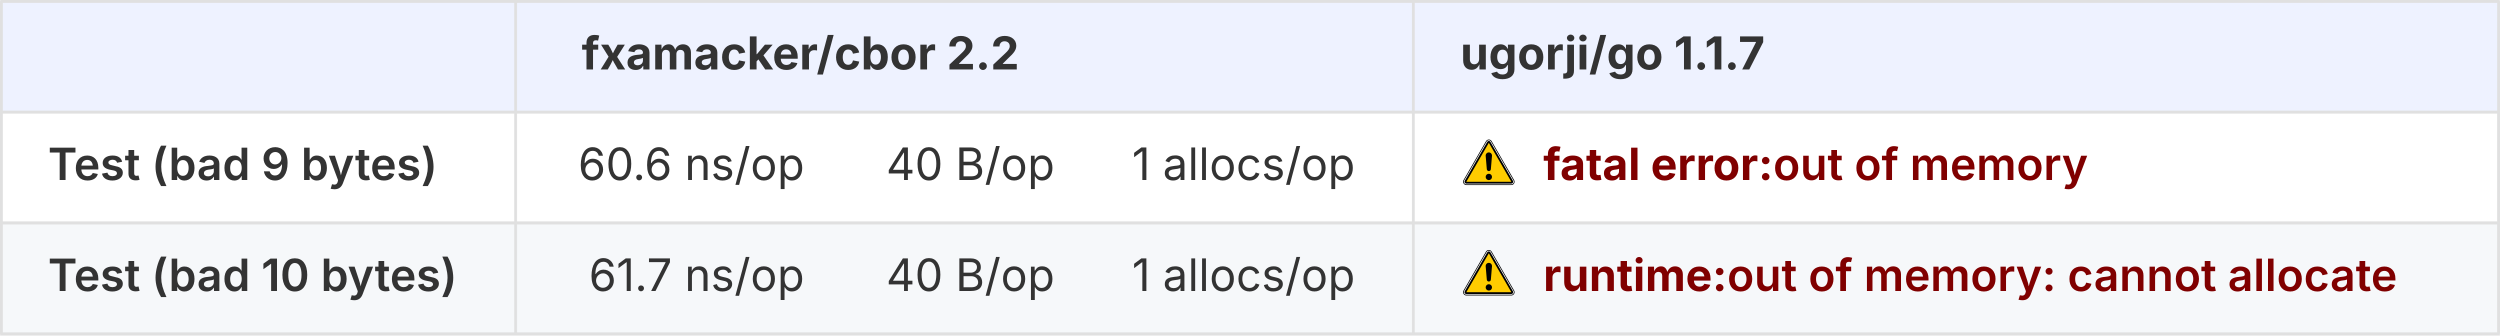
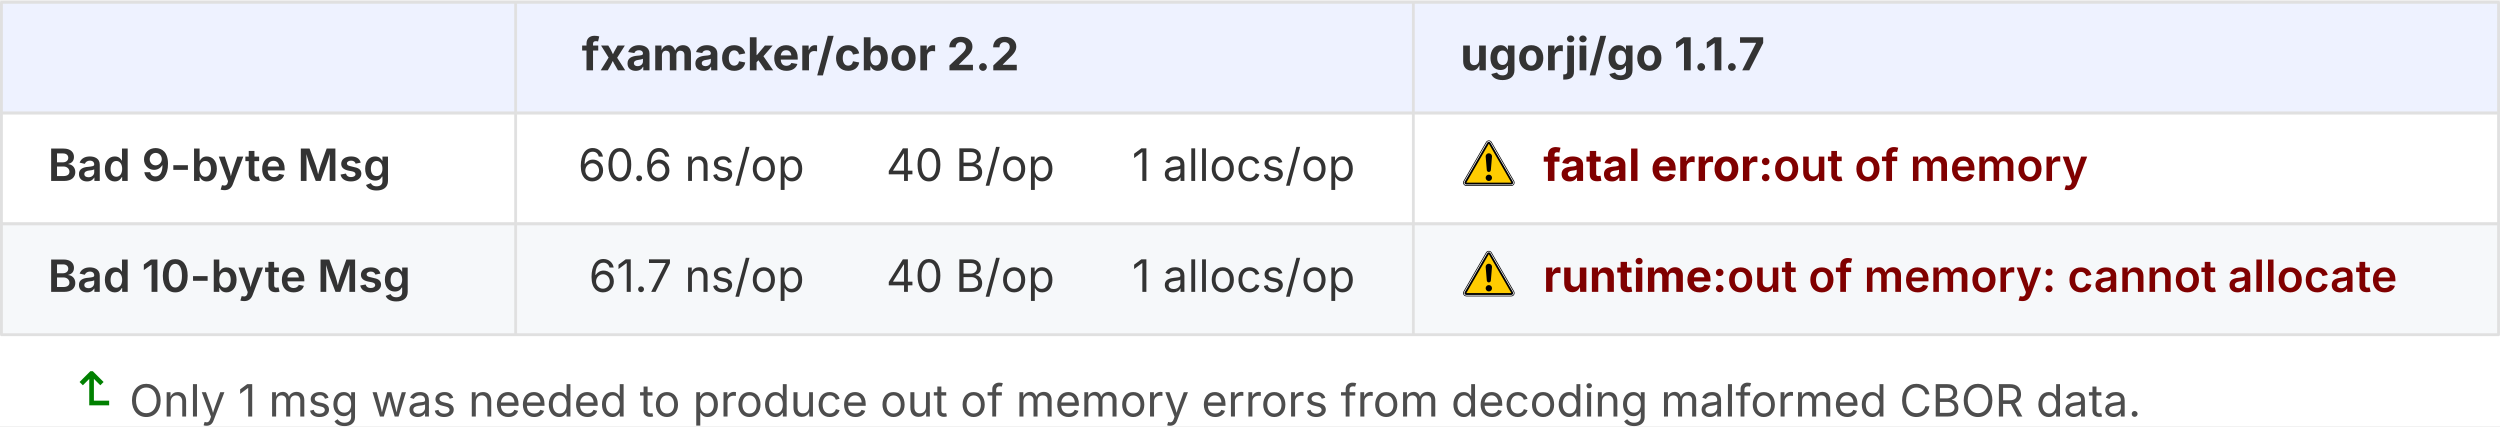
- <svg xmlns="http://www.w3.org/2000/svg" width="880" height="118" viewBox="0 0 232.833 31.221" font-family="SF Pro Text,Inter,Segoe UI,Roboto,Noto Sans,Droid Sans,Liberation Sans,Arimo,Arial,Oxygen,Ubuntu,Cantarell,sans-serif">
-   <path fill="#eef2ff" stroke="#e0e0e0" stroke-width=".265" stroke-linejoin="round" d="M.132.132h232.569V10.45H.132z" />
-   <path fill="#fff" stroke="#e0e0e0" stroke-width=".265" stroke-linejoin="round" d="M.132 10.45H232.7v10.32H.132z" />
-   <path fill="#f6f8fa" stroke="#e0e0e0" stroke-width=".265" stroke-linejoin="round" d="M.132 20.77H232.7v10.319H.132z" />
-   <path fill="#e0e0e0" stroke="#e0e0e0" stroke-width=".023" stroke-linejoin="round" d="M131.509.086h.242v30.933h-.242z" />
-   <text y="272.25" x="54.167" style="line-height:24%" transform="translate(0 -265.78)" font-weight="700" font-size="4.939" letter-spacing="0" word-spacing="0" stroke-width=".265">
-     <tspan y="272.25" x="54.167" font-size="4.233" fill="#333">fxamacker/cbor 2.2</tspan>
+ <svg xmlns="http://www.w3.org/2000/svg" width="880" height="150" viewBox="0 0 232.833 39.688" font-family="SF Pro Text,Inter,Segoe UI,Roboto,Noto Sans,Droid Sans,Liberation Sans,Arimo,Arial,Oxygen,Ubuntu,Cantarell,sans-serif">
+   <path fill="#fff" d="M0 29.105h232.833v10.583H0z" />
+   <path fill="#eef2ff" stroke="#e0e0e0" stroke-width=".265" stroke-linejoin="round" d="M.132.215h232.569v10.319H.132z" />
+   <path fill="#fff" stroke="#e0e0e0" stroke-width=".265" stroke-linejoin="round" d="M.132 10.534H232.7v10.319H.132z" />
+   <path fill="#f6f8fa" stroke="#e0e0e0" stroke-width=".265" stroke-linejoin="round" d="M.132 20.853H232.7v10.319H.132z" />
+   <path fill="#e0e0e0" stroke="#e0e0e0" stroke-width=".023" stroke-linejoin="round" d="M131.509.168h.242V31.1h-.242z" />
+   <text transform="translate(0 -257.312)" style="line-height:24%" x="54.167" y="263.865" font-weight="700" font-size="4.939" letter-spacing="0" word-spacing="0" stroke-width=".265">
+     <tspan x="54.167" y="263.865" font-size="4.233" fill="#333">fxamacker/cbor 2.2</tspan>
  </text>
-   <text style="line-height:24%" x="136.004" y="272.25" transform="translate(0 -265.78)" font-weight="700" font-size="4.939" letter-spacing="0" word-spacing="0" stroke-width=".265">
-     <tspan x="136.004" y="272.25" font-size="4.233" fill="#333">ugorji/go 1.1.7</tspan>
+   <text transform="translate(0 -257.312)" y="263.865" x="136.004" style="line-height:24%" font-weight="700" font-size="4.939" letter-spacing="0" word-spacing="0" stroke-width=".265">
+     <tspan y="263.865" x="136.004" font-size="4.233" fill="#333">ugorji/go 1.1.7</tspan>
  </text>
-   <path fill="#e0e0e0" stroke="#e0e0e0" stroke-width=".023" stroke-linejoin="round" d="M47.901.086h.242v30.933h-.242z" />
-   <text y="282.547" x="126.207" style="line-height:24%;text-align:end" transform="translate(0 -265.78)" font-weight="400" font-size="4.939" letter-spacing="0" word-spacing="0" text-anchor="end" fill="#333" stroke-width=".265">
-     <tspan style="text-align:end" y="282.547" x="126.207" font-size="4.149">1 allocs/op</tspan>
+   <path fill="#e0e0e0" stroke="#e0e0e0" stroke-width=".023" stroke-linejoin="round" d="M47.901.168h.242V31.1h-.242z" />
+   <text transform="translate(0 -257.312)" style="line-height:24%;text-align:end" x="126.207" y="274.162" font-weight="400" font-size="4.939" letter-spacing="0" word-spacing="0" text-anchor="end" fill="#333" stroke-width=".265">
+     <tspan x="126.207" y="274.162" style="text-align:end" font-size="4.149">1 allocs/op</tspan>
  </text>
-   <text style="line-height:24%" x="143.725" y="282.547" transform="translate(0 -265.78)" font-weight="400" font-size="4.939" letter-spacing="0" word-spacing="0" fill="#333" stroke-width=".265">
-     <tspan x="143.725" y="282.547" font-weight="700" font-size="4.145" fill="maroon">fatal error:<tspan font-weight="600"> out of memory</tspan>
+   <text transform="translate(0 -257.312)" y="274.162" x="143.725" style="line-height:24%" font-weight="400" font-size="4.939" letter-spacing="0" word-spacing="0" fill="#333" stroke-width=".265">
+     <tspan y="274.162" x="143.725" font-weight="700" font-size="4.145" fill="maroon">fatal error:<tspan font-weight="600"> out of memory</tspan>
    </tspan>
  </text>
-   <text transform="translate(0 -265.78)" style="line-height:24%" x="4.465" y="282.547" font-weight="600" font-size="4.939" letter-spacing="0" word-spacing="0" fill="#333" stroke-width=".265">
-     <tspan x="4.465" y="282.547" font-size="4.145">Test (bad 9 bytes)</tspan>
+   <text y="274.162" x="4.465" style="line-height:24%" transform="translate(0 -257.312)" font-weight="600" font-size="4.939" letter-spacing="0" word-spacing="0" fill="#333" stroke-width=".265">
+     <tspan y="274.162" x="4.465" font-size="4.145">Bad 9-byte Msg</tspan>
  </text>
-   <text transform="translate(0 -265.78)" style="line-height:24%;text-align:end" x="74.92" y="282.547" font-weight="400" font-size="4.939" letter-spacing="0" word-spacing="0" text-anchor="end" fill="#333" stroke-width=".265">
-     <tspan x="74.92" y="282.547" style="text-align:end" font-size="4.149">60.6 ns/op</tspan>
+   <text y="274.162" x="74.92" style="line-height:24%;text-align:end" transform="translate(0 -257.312)" font-weight="400" font-size="4.939" letter-spacing="0" word-spacing="0" text-anchor="end" fill="#333" stroke-width=".265">
+     <tspan style="text-align:end" y="274.162" x="74.92" font-size="4.149">60.6 ns/op</tspan>
  </text>
-   <text transform="translate(0 -265.78)" style="line-height:24%;text-align:end" x="98.23" y="282.547" font-weight="400" font-size="4.939" letter-spacing="0" word-spacing="0" text-anchor="end" fill="#333" stroke-width=".265">
-     <tspan x="98.23" y="282.547" style="text-align:end" font-size="4.149">40 B/op</tspan>
+   <text y="274.162" x="98.23" style="line-height:24%;text-align:end" transform="translate(0 -257.312)" font-weight="400" font-size="4.939" letter-spacing="0" word-spacing="0" text-anchor="end" fill="#333" stroke-width=".265">
+     <tspan style="text-align:end" y="274.162" x="98.23" font-size="4.149">40 B/op</tspan>
  </text>
-   <text y="292.88" x="143.725" style="line-height:24%" transform="translate(0 -265.78)" font-weight="400" font-size="4.939" letter-spacing="0" word-spacing="0" fill="#333" stroke-width=".265">
-     <tspan y="292.88" x="143.725" font-weight="700" font-size="4.145" fill="maroon">runtime:<tspan font-weight="600"> out of memory: cannot allocate</tspan>
+   <text transform="translate(0 -257.312)" style="line-height:24%" x="143.725" y="284.495" font-weight="400" font-size="4.939" letter-spacing="0" word-spacing="0" fill="#333" stroke-width=".265">
+     <tspan x="143.725" y="284.495" font-weight="700" font-size="4.145" fill="maroon">runtime:<tspan font-weight="600"> out of memory: cannot allocate</tspan>
    </tspan>
  </text>
-   <text transform="translate(0 -265.78)" y="292.88" x="4.465" style="line-height:24%" font-weight="600" font-size="4.939" letter-spacing="0" word-spacing="0" fill="#333" stroke-width=".265">
-     <tspan y="292.88" x="4.465" font-size="4.145">Test (bad 10 bytes)</tspan>
+   <text style="line-height:24%" x="4.465" y="284.495" transform="translate(0 -257.312)" font-weight="600" font-size="4.939" letter-spacing="0" word-spacing="0" fill="#333" stroke-width=".265">
+     <tspan x="4.465" y="284.495" font-size="4.145">Bad 10-byte Msg</tspan>
  </text>
-   <text transform="translate(0 -265.78)" style="line-height:24%;text-align:end" x="126.207" y="292.88" font-weight="400" font-size="4.939" letter-spacing="0" word-spacing="0" text-anchor="end" fill="#333" stroke-width=".265">
-     <tspan x="126.207" y="292.88" style="text-align:end" font-size="4.149">1 allocs/op</tspan>
+   <text y="284.495" x="126.207" style="line-height:24%;text-align:end" transform="translate(0 -257.312)" font-weight="400" font-size="4.939" letter-spacing="0" word-spacing="0" text-anchor="end" fill="#333" stroke-width=".265">
+     <tspan style="text-align:end" y="284.495" x="126.207" font-size="4.149">1 allocs/op</tspan>
  </text>
-   <text y="292.88" x="74.92" style="line-height:24%;text-align:end" transform="translate(0 -265.78)" font-weight="400" font-size="4.939" letter-spacing="0" word-spacing="0" text-anchor="end" fill="#333" stroke-width=".265">
-     <tspan style="text-align:end" y="292.88" x="74.92" font-size="4.149">61.7 ns/op</tspan>
+   <text transform="translate(0 -257.312)" style="line-height:24%;text-align:end" x="74.92" y="284.495" font-weight="400" font-size="4.939" letter-spacing="0" word-spacing="0" text-anchor="end" fill="#333" stroke-width=".265">
+     <tspan x="74.92" y="284.495" style="text-align:end" font-size="4.149">61.7 ns/op</tspan>
  </text>
-   <text y="292.88" x="98.23" style="line-height:24%;text-align:end" transform="translate(0 -265.78)" font-weight="400" font-size="4.939" letter-spacing="0" word-spacing="0" text-anchor="end" fill="#333" stroke-width=".265">
-     <tspan style="text-align:end" y="292.88" x="98.23" font-size="4.149">40 B/op</tspan>
+   <text transform="translate(0 -257.312)" style="line-height:24%;text-align:end" x="98.23" y="284.495" font-weight="400" font-size="4.939" letter-spacing="0" word-spacing="0" text-anchor="end" fill="#333" stroke-width=".265">
+     <tspan x="98.23" y="284.495" style="text-align:end" font-size="4.149">40 B/op</tspan>
  </text>
-   <path d="M138.67 12.994l-.013.002a.304.304 0 00-.26.15l-1.049 1.816-1.048 1.816a.308.308 0 00.264.456h4.192c.23 0 .378-.258.264-.456l-1.049-1.816-1.048-1.815a.304.304 0 00-.234-.15l-.015-.002a.06.06 0 00-.003 0z" style="solid-color:#000" color="#000" />
-   <path style="solid-color:#000" d="M138.67 13.061a.238.238 0 00-.216.119l-1.048 1.815-1.048 1.816a.24.24 0 00.205.355h4.193c.18 0 .295-.2.205-.355l-1.048-1.816-1.048-1.815a.237.237 0 00-.194-.119z" color="#000" fill="#fff" />
-   <path style="solid-color:#000" d="M138.668 13.128a.17.17 0 00-.156.085l-1.048 1.816-1.048 1.815a.17.17 0 00.147.255h4.193a.17.17 0 00.147-.255l-1.048-1.815-1.048-1.816a.17.17 0 00-.14-.085z" color="#000" />
-   <path d="M140.756 16.93h-4.192l1.048-1.816 1.048-1.816 1.048 1.816z" fill="#fc0" />
-   <g transform="translate(136.025 12.752) scale(.03354)">
+   <path style="solid-color:#000" d="M138.67 13.077c-.004 0-.008 0-.013.002a.304.304 0 00-.26.15l-1.049 1.815-1.048 1.816a.308.308 0 00.264.456h4.192c.23 0 .378-.258.264-.456l-1.049-1.816-1.048-1.815a.304.304 0 00-.234-.15l-.015-.002a.06.06 0 00-.003 0z" color="#000" />
+   <path d="M138.67 13.144a.238.238 0 00-.216.118l-1.048 1.815-1.048 1.816a.24.24 0 00.205.356h4.193c.18 0 .295-.2.205-.356l-1.048-1.816-1.048-1.815a.237.237 0 00-.194-.118z" style="solid-color:#000" color="#000" fill="#fff" />
+   <path d="M138.668 13.21a.17.17 0 00-.156.086l-1.048 1.815-1.048 1.815a.17.17 0 00.147.256h4.193a.17.17 0 00.147-.256l-1.048-1.815-1.048-1.815a.17.17 0 00-.14-.085z" style="solid-color:#000" color="#000" />
+   <path d="M140.756 17.011h-4.192l1.048-1.815 1.048-1.815 1.048 1.815z" fill="#fc0" />
+   <g transform="translate(136.025 12.834) scale(.03354)">
+     <circle cx="78.564" cy="111.117" r="8.817" />
+     <path d="M78.564 42.955a8.817 8.817 0 00-8.818 8.816l3.156 37.461a5.662 5.662 0 0011.325 0l3.154-37.46a8.817 8.817 0 00-8.817-8.817z" />
+   </g>
+   <path d="M138.67 23.363c-.004 0-.008 0-.013.002a.304.304 0 00-.26.15l-1.049 1.815-1.048 1.816a.308.308 0 00.264.456h4.192c.23 0 .378-.258.264-.456l-1.049-1.816-1.048-1.815a.304.304 0 00-.234-.15l-.015-.002a.06.06 0 00-.003 0z" style="solid-color:#000" color="#000" />
+   <path style="solid-color:#000" d="M138.67 23.43a.238.238 0 00-.216.118l-1.048 1.815-1.048 1.816a.24.24 0 00.205.356h4.193c.18 0 .295-.2.205-.356l-1.048-1.816-1.048-1.815a.237.237 0 00-.194-.118z" color="#000" fill="#fff" />
+   <path style="solid-color:#000" d="M138.668 23.497a.17.17 0 00-.156.085l-1.048 1.815-1.048 1.815a.17.17 0 00.147.256h4.193a.17.17 0 00.147-.256l-1.048-1.815-1.048-1.815a.17.17 0 00-.14-.085z" color="#000" />
+   <path d="M140.756 27.297h-4.192l1.048-1.815 1.048-1.815 1.048 1.815z" fill="#fc0" />
+   <g transform="translate(136.025 23.12) scale(.03354)">
    <circle r="8.817" cy="111.117" cx="78.564" />
    <path d="M78.564 42.955a8.817 8.817 0 00-8.818 8.816l3.156 37.461a5.662 5.662 0 0011.325 0l3.154-37.46a8.817 8.817 0 00-8.817-8.817z" />
  </g>
-   <path style="solid-color:#000" d="M138.67 23.28l-.013.002a.304.304 0 00-.26.15l-1.049 1.816-1.048 1.816a.308.308 0 00.264.456h4.192c.23 0 .378-.258.264-.456l-1.049-1.816-1.048-1.815a.304.304 0 00-.234-.15l-.015-.002a.06.06 0 00-.003 0z" color="#000" />
-   <path d="M138.67 23.347a.238.238 0 00-.216.119l-1.048 1.815-1.048 1.816a.24.24 0 00.205.355h4.193c.18 0 .295-.2.205-.355l-1.048-1.816-1.048-1.815a.237.237 0 00-.194-.119z" style="solid-color:#000" color="#000" fill="#fff" />
-   <path d="M138.668 23.414a.17.17 0 00-.156.085l-1.048 1.816-1.048 1.815a.17.17 0 00.147.255h4.193a.17.17 0 00.147-.255l-1.048-1.815-1.048-1.816a.17.17 0 00-.14-.085z" style="solid-color:#000" color="#000" />
-   <path d="M140.756 27.215h-4.192l1.048-1.815 1.048-1.816 1.048 1.816z" fill="#fc0" />
-   <g transform="translate(136.025 23.038) scale(.03354)">
-     <circle cx="78.564" cy="111.117" r="8.817" />
-     <path d="M78.564 42.955a8.817 8.817 0 00-8.818 8.816l3.156 37.461a5.662 5.662 0 0011.325 0l3.154-37.46a8.817 8.817 0 00-8.817-8.817z" />
-   </g>
+   <path d="M8.31 37.748v-2.46l-.595.595-.307-.306 1.004-1.004h.23l1.004 1.004-.307.306-.595-.595v2.026h1.42v.434z" aria-label="↴" font-weight="400" font-size="4.233" letter-spacing="0" word-spacing="0" fill="green" />
+   <text y="296.105" x="12.041" style="line-height:100%" font-weight="400" font-size="4.233" letter-spacing="0" word-spacing="0" stroke-width=".265" transform="translate(0 -257.312)">
+     <tspan y="296.105" x="12.041" font-size="4.145" fill="#4d4d4d">Only 1 msg was needed to produce out of memory errors from decoding malformed CBOR data.</tspan>
+   </text>
</svg>
